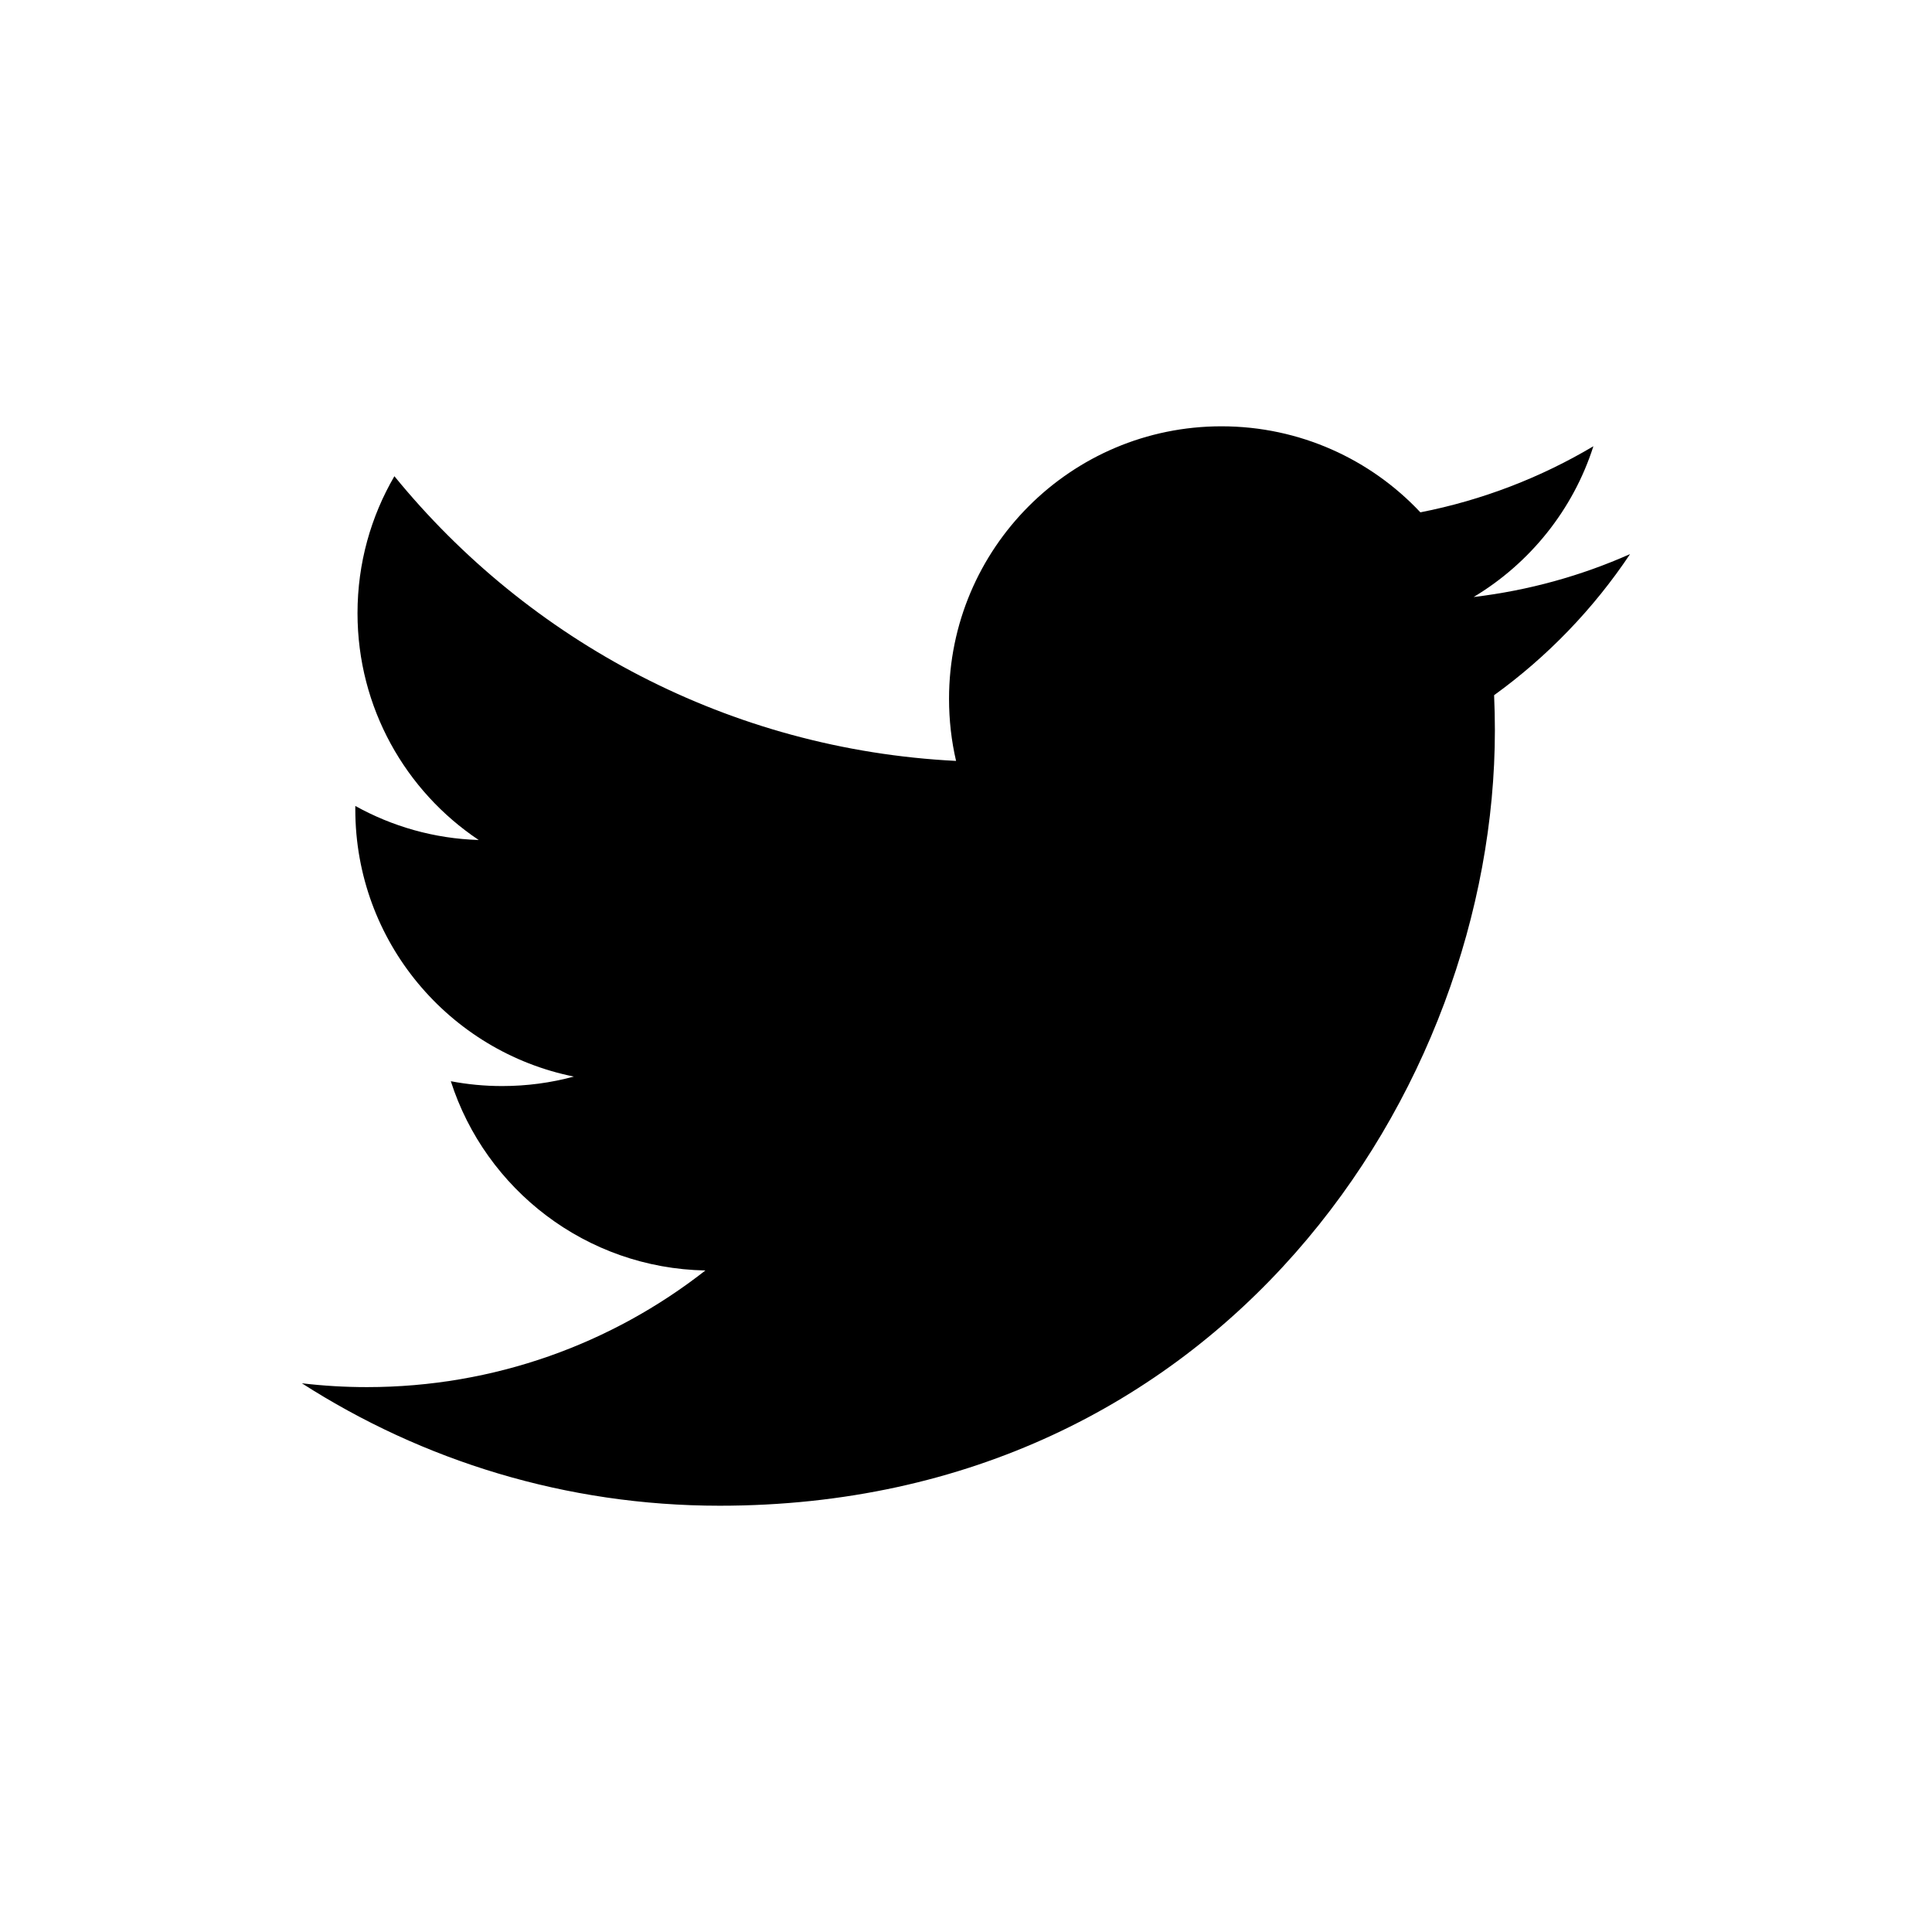
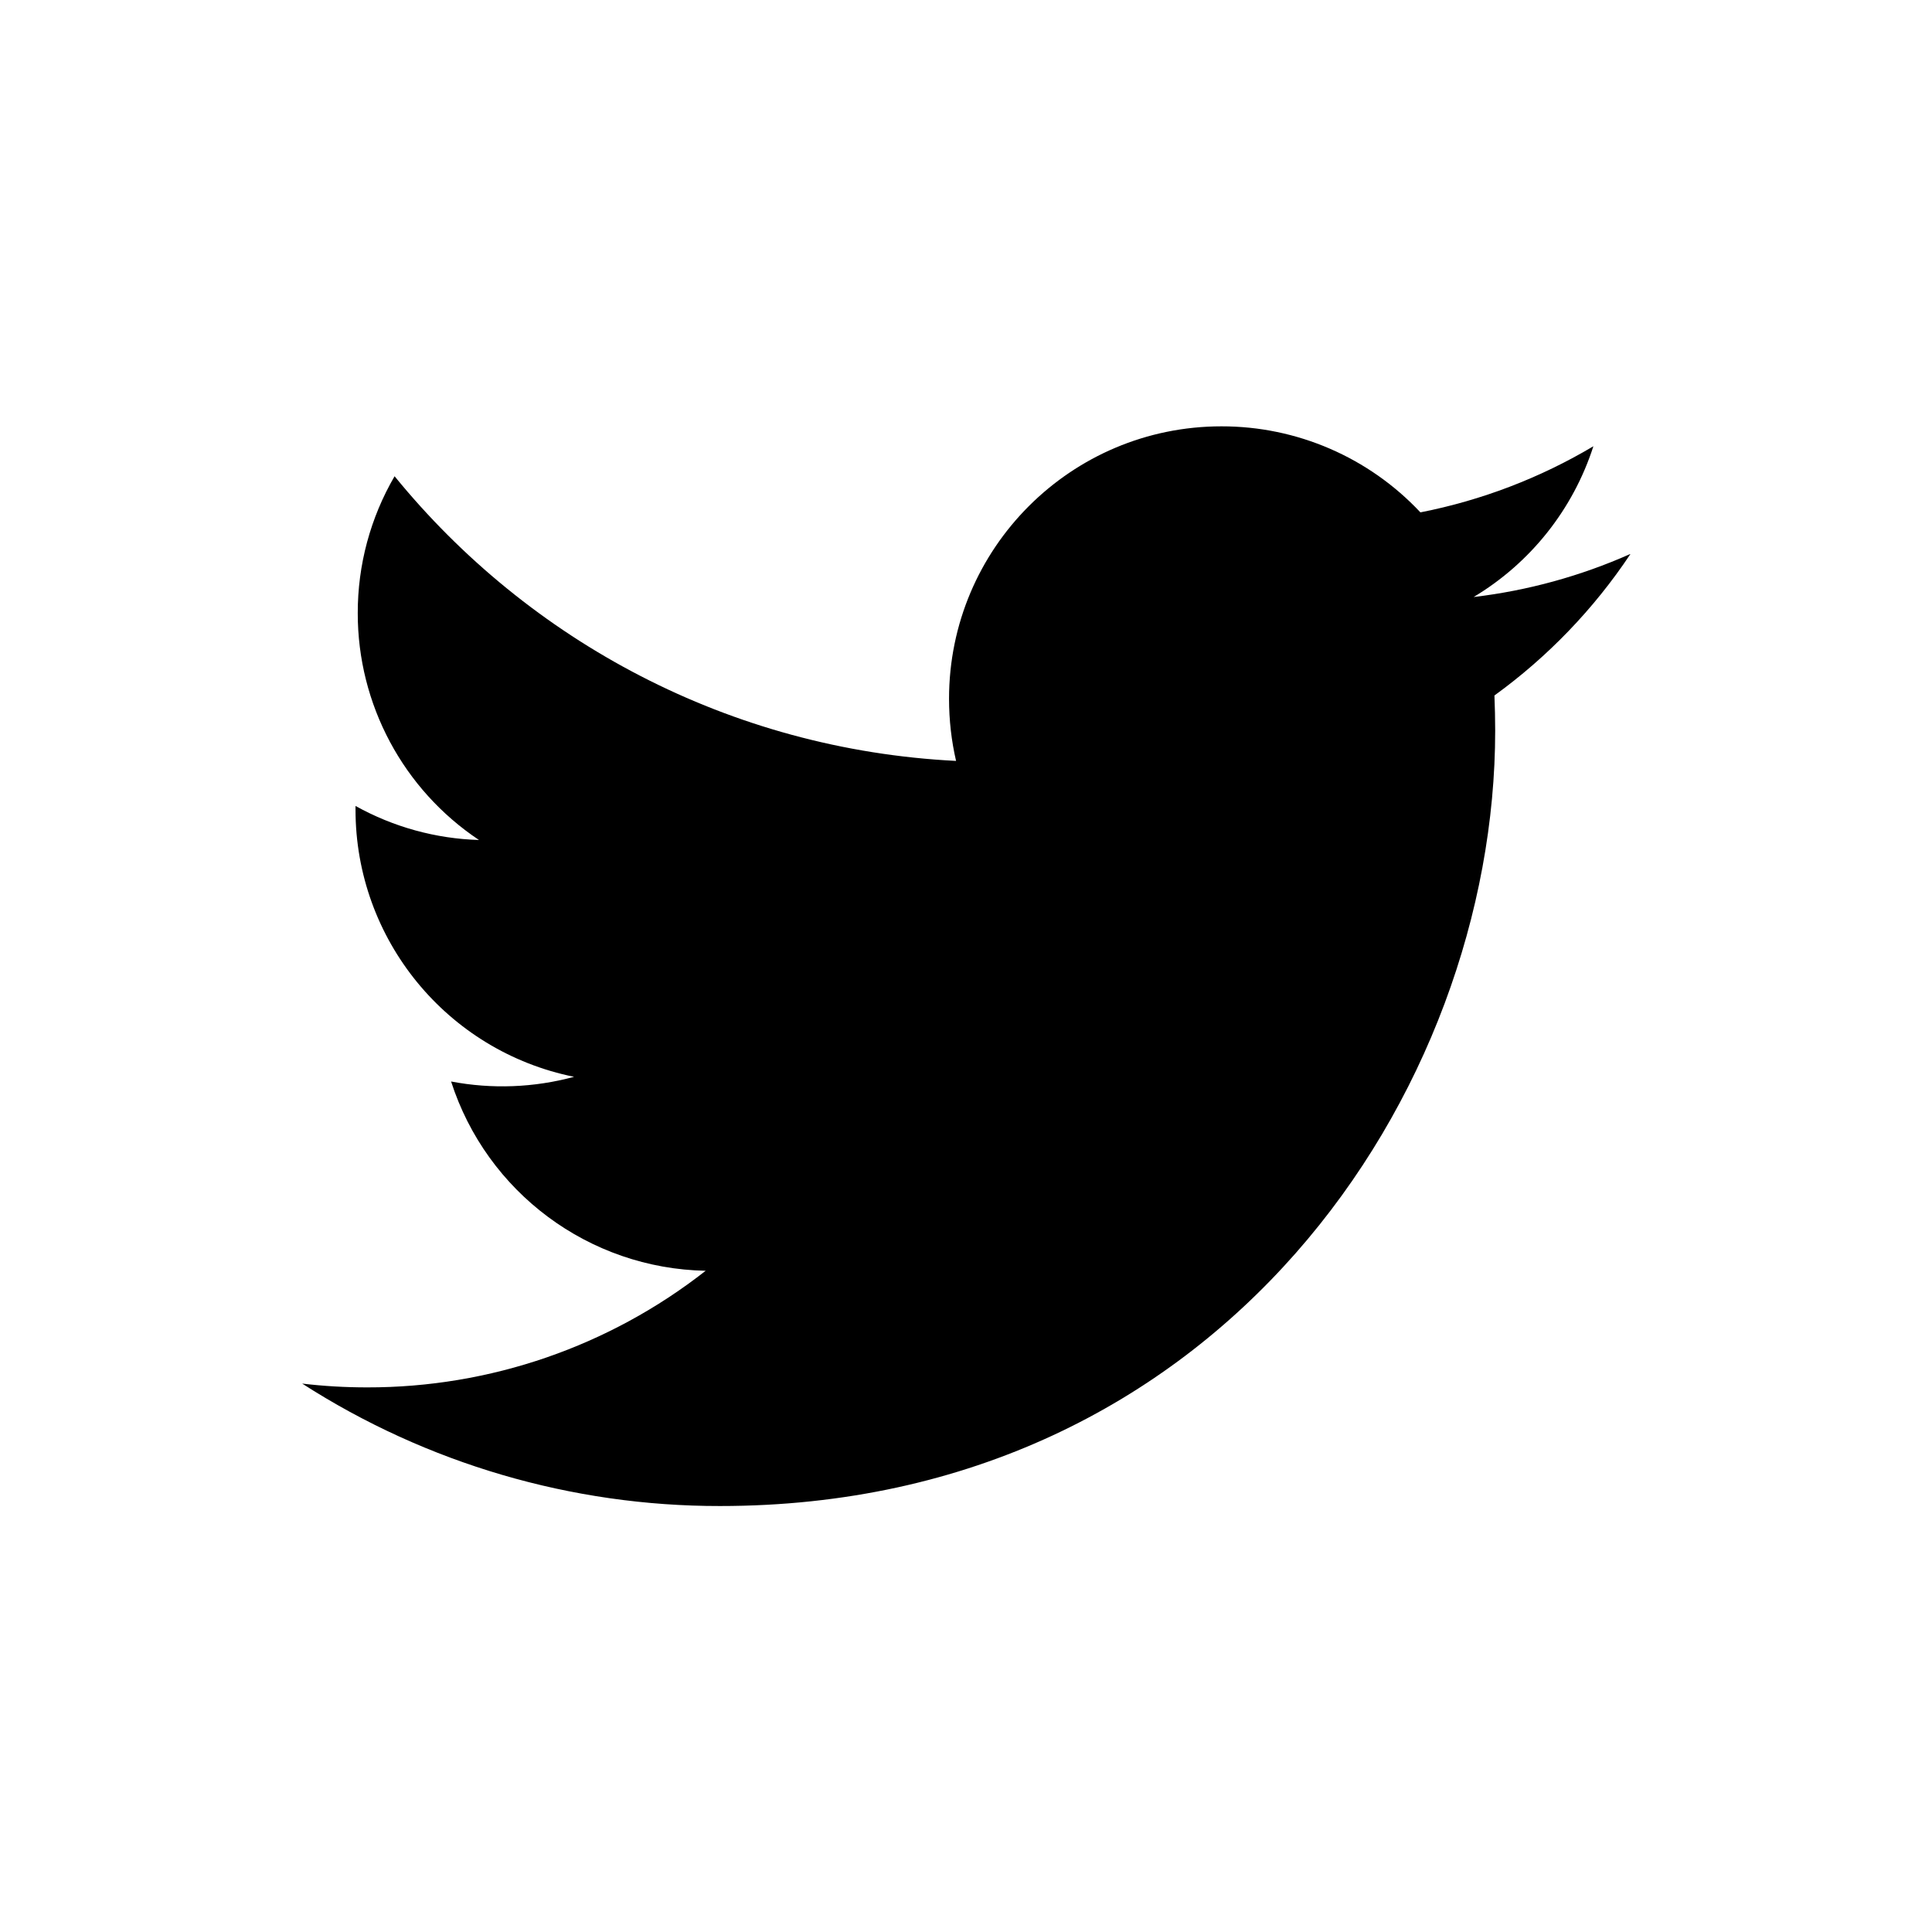
- <svg xmlns="http://www.w3.org/2000/svg" version="1.1" x="0px" y="0px" width="64px" height="64px" viewBox="0 0 64 64" style="enable-background:new 0 0 64 64;" xml:space="preserve">
-   <g id="sz-twitter">
-     <path id="path22" d="M54,18.354c-1.618,0.719-3.358,1.205-5.184,1.423c1.863-1.118,3.294-2.887,3.967-4.994   c-1.743,1.035-3.674,1.785-5.731,2.189c-1.646-1.754-3.992-2.85-6.589-2.85c-4.985,0-9.025,4.041-9.025,9.026   c0,0.708,0.079,1.397,0.233,2.058c-7.501-0.376-14.154-3.971-18.606-9.431c-0.777,1.332-1.222,2.882-1.222,4.537   c0,3.132,1.593,5.895,4.015,7.514c-1.479-0.045-2.872-0.452-4.088-1.128c0,0.038,0,0.076,0,0.113c0,4.375,3.111,8.022,7.24,8.852   c-0.757,0.205-1.554,0.314-2.377,0.314c-0.582,0-1.147-0.055-1.699-0.16c1.149,3.585,4.482,6.195,8.433,6.269   c-3.092,2.422-6.984,3.864-11.212,3.864c-0.729,0-1.447-0.043-2.155-0.127c3.997,2.563,8.741,4.056,13.839,4.056   c16.602,0,25.681-13.755,25.681-25.684c0-0.391-0.009-0.779-0.026-1.166c1.764-1.274,3.296-2.864,4.505-4.675" />
-   </g>
-   <g id="Layer_1">
- </g>
+ <svg xmlns="http://www.w3.org/2000/svg" width="64" height="64" viewBox="0 0 64 64">
+   <path d="M54 18.354a17.998 17.998 0 0 1-5.184 1.423 9.055 9.055 0 0 0 3.967-4.994 18.014 18.014 0 0 1-5.73 2.19 9.014 9.014 0 0 0-6.59-2.85 9.025 9.025 0 0 0-9.025 9.025c0 .708.08 1.397.233 2.058-7.5-.376-14.15-3.97-18.6-9.43a8.975 8.975 0 0 0-1.22 4.536 9.023 9.023 0 0 0 4.016 7.514 8.964 8.964 0 0 1-4.09-1.128v.113a9.03 9.03 0 0 0 7.24 8.86 9.083 9.083 0 0 1-4.074.155 9.04 9.04 0 0 0 8.433 6.27 18.118 18.118 0 0 1-11.212 3.863c-.73 0-1.446-.042-2.154-.126a25.545 25.545 0 0 0 13.84 4.056c16.6 0 25.68-13.756 25.68-25.685 0-.39-.01-.78-.025-1.165a18.338 18.338 0 0 0 4.5-4.678" />
</svg>
